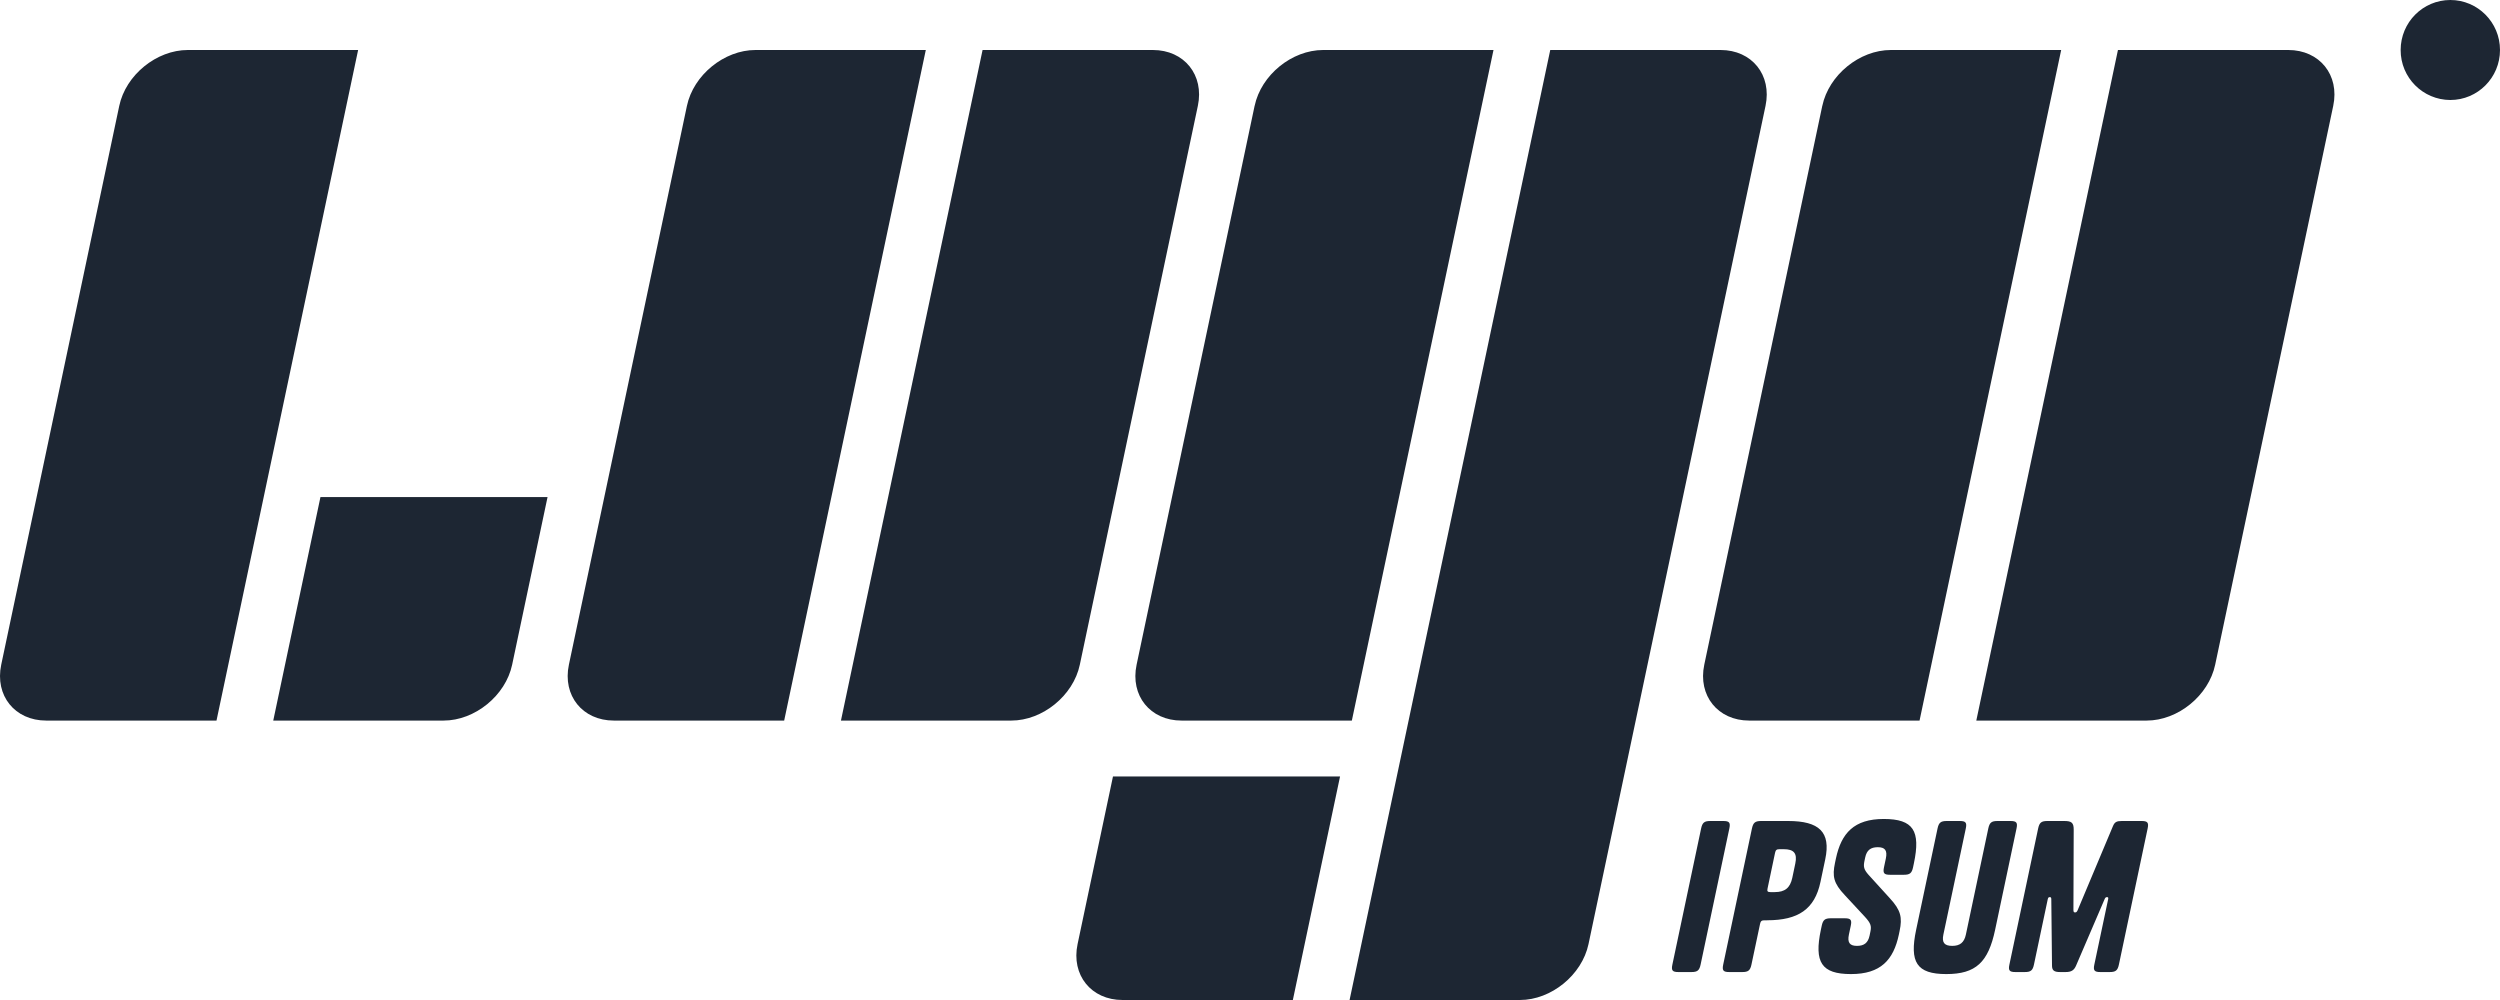
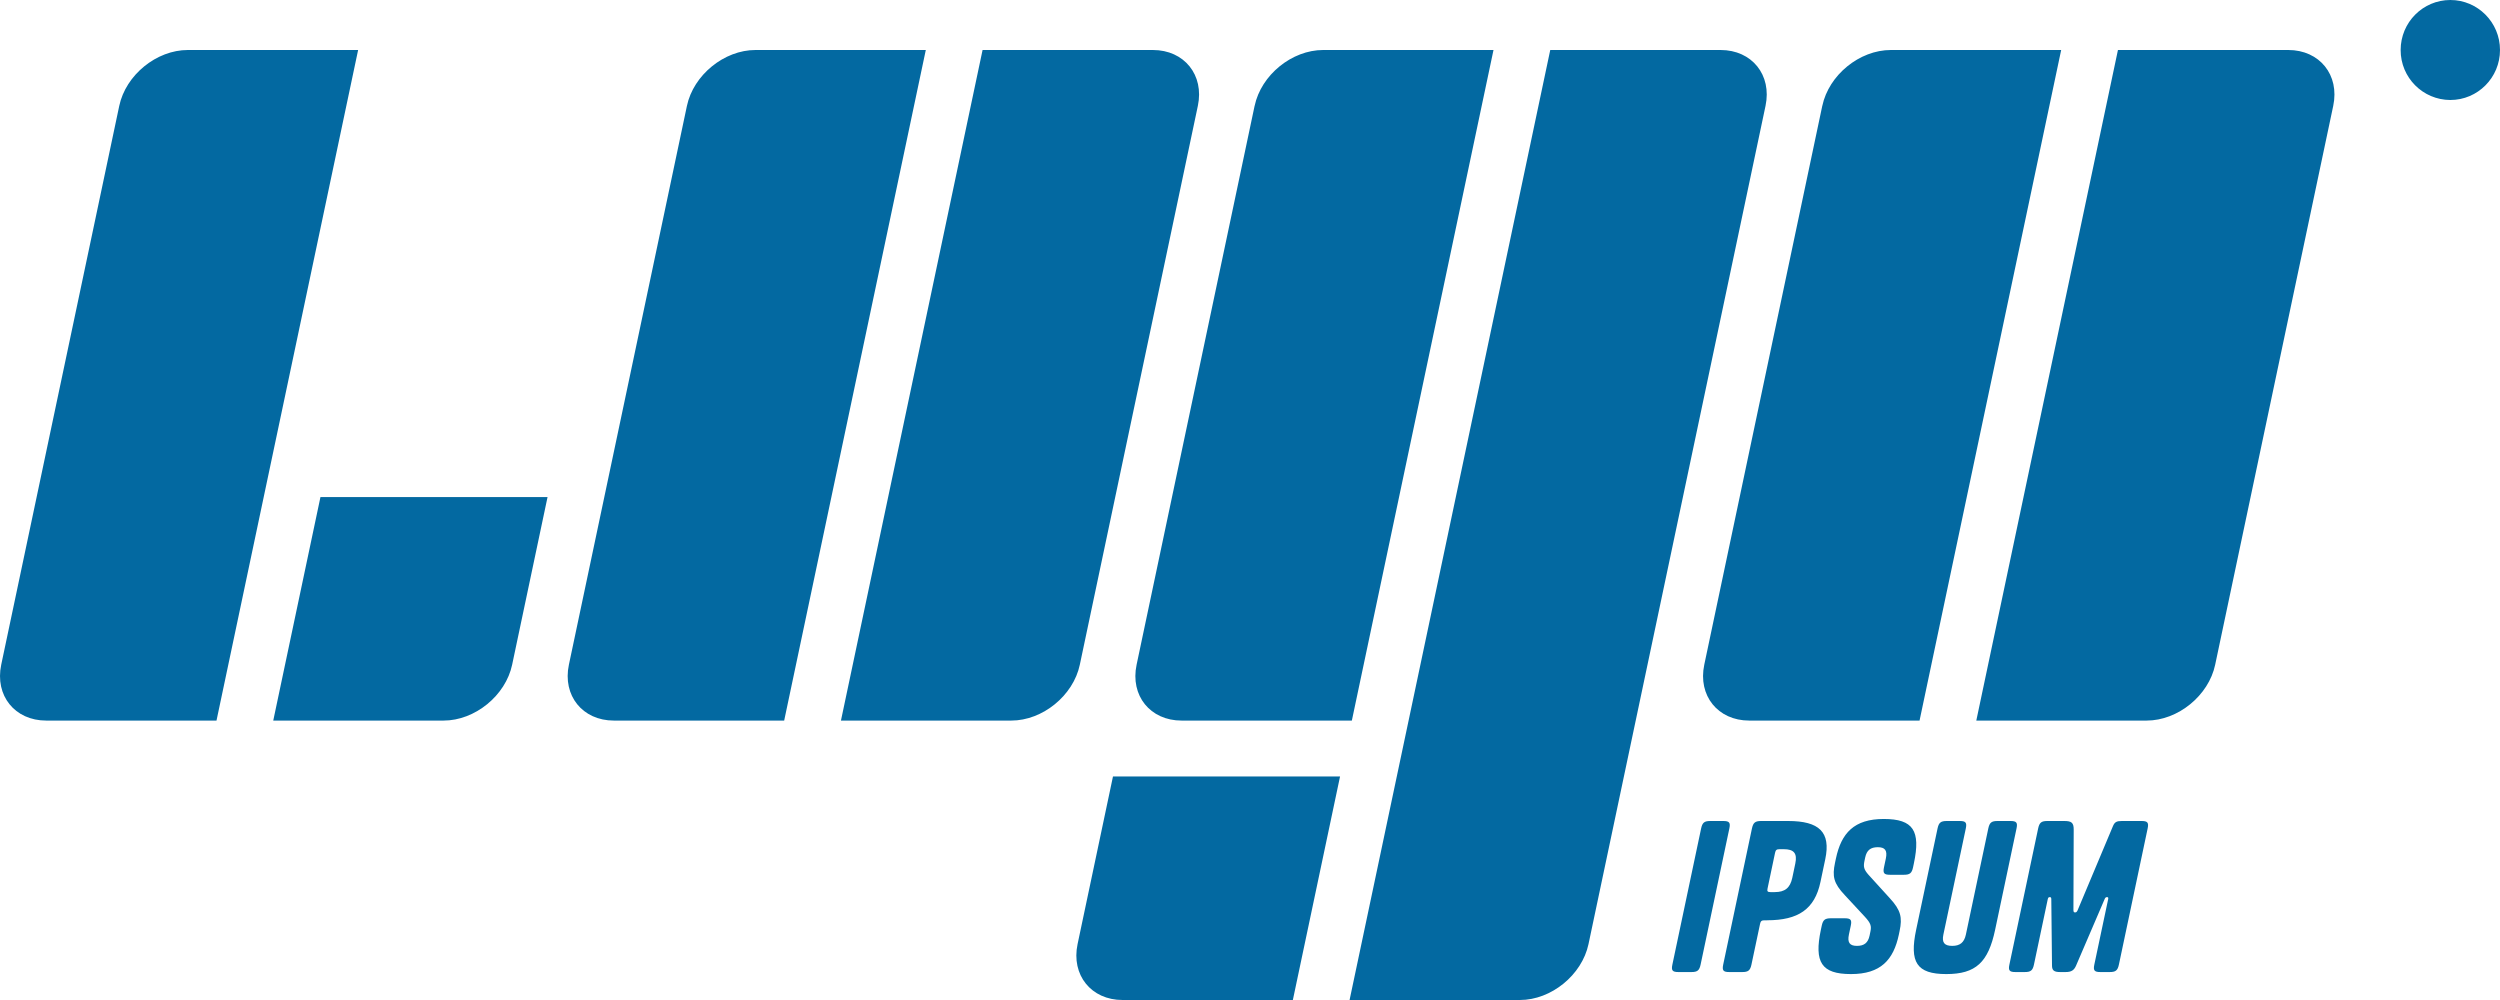
<svg xmlns="http://www.w3.org/2000/svg" width="100" height="40" fill="none" viewBox="0 0 100 40">
-   <path fill="#1D2633" d="M4.77 4.235C5.03 3.001 6.26 2 7.513 2h6.812L8.66 28.823H1.848c-1.254 0-2.06-1-1.799-2.235L4.77 4.235ZM27.477 4.235C27.738 3.001 28.967 2 30.22 2h6.812l-5.665 26.823h-6.812c-1.254 0-2.06-1-1.799-2.235l4.721-22.353ZM72.892 4.235C73.152 3.001 74.38 2 75.635 2h6.812l-5.665 26.823h-6.813c-1.254 0-2.059-1-1.798-2.235l4.72-22.353ZM39.303 2h6.812c1.254 0 2.06 1 1.799 2.235l-4.721 22.353c-.26 1.235-1.489 2.235-2.743 2.235h-6.812L39.303 2ZM84.718 2h6.812c1.254 0 2.06 1 1.799 2.235l-4.722 22.353c-.26 1.235-1.488 2.235-2.742 2.235h-6.813L84.718 2ZM50.185 4.235C50.445 3.001 51.673 2 52.927 2h6.813l-5.666 26.823h-6.812c-1.254 0-2.06-1-1.798-2.235l4.72-22.353ZM62.01 2h6.813c1.254 0 2.059 1 1.798 2.235l-7.081 33.53C63.278 38.999 62.05 40 60.796 40h-6.813L62.01 2ZM12.819 19.882h9.083l-1.416 6.706c-.261 1.235-1.49 2.235-2.743 2.235H10.93l1.888-8.94ZM44.52 31.059h9.082L51.714 40h-6.812c-1.255 0-2.06-1-1.799-2.235l1.416-6.706ZM69.174 33.138l-1.15 5.446c-.05.234-.128.298-.366.298h-.523c-.238 0-.29-.064-.24-.298l1.15-5.446c.05-.233.128-.298.366-.298h.523c.238 0 .29.065.24.298ZM70.686 36.812h-.107c-.114 0-.154.032-.177.145l-.344 1.627c-.05.234-.129.298-.366.298h-.524c-.237 0-.289-.064-.24-.298l1.15-5.446c.05-.233.13-.298.367-.298h1.08c1.244 0 1.715.443 1.485 1.53l-.192.911c-.23 1.088-.888 1.53-2.132 1.53Zm.316-2.699-.3 1.426c-.025.113.001.145.116.145h.172c.4 0 .615-.161.702-.572l.12-.572c.087-.41-.059-.572-.46-.572h-.172c-.114 0-.154.032-.178.145ZM74.74 34.991l.85.935c.446.483.508.773.394 1.313l-.03.145c-.215 1.015-.727 1.579-1.914 1.579-1.186 0-1.479-.475-1.205-1.773l.034-.16c.05-.234.129-.299.366-.299h.556c.238 0 .29.065.24.298l-.075.355c-.068.322.036.451.322.451.287 0 .443-.12.505-.41l.032-.154c.048-.226.022-.338-.224-.604l-.8-.862c-.448-.475-.505-.75-.391-1.29l.037-.176c.215-1.015.727-1.58 1.913-1.58 1.187 0 1.48.476 1.206 1.773l-.034.161c-.05.234-.129.298-.366.298h-.557c-.237 0-.289-.064-.24-.298l.075-.354c.068-.323-.035-.451-.322-.451-.286 0-.443.12-.504.41l-.029.137c-.05.234-.024.347.161.556ZM79.532 33.138c.05-.233.128-.298.366-.298h.523c.238 0 .29.065.24.298l-.856 4.053c-.274 1.297-.767 1.772-1.954 1.772-1.186 0-1.479-.475-1.205-1.773l.856-4.052c.05-.233.129-.298.366-.298h.524c.237 0 .289.065.24.298l-.897 4.246c-.068.322.044.451.355.451.302 0 .477-.129.545-.451l.897-4.246ZM82.938 36.417c.003.065.024.08.065.08.04 0 .069-.015.099-.08l1.414-3.367c.069-.17.151-.21.356-.21h.794c.237 0 .289.065.24.298l-1.15 5.446c-.05.234-.13.298-.367.298h-.376c-.237 0-.29-.064-.24-.298l.552-2.61c.015-.072.002-.089-.047-.089-.033 0-.07.017-.09.073l-1.142 2.659c-.082.193-.187.265-.424.265H82.4c-.246 0-.32-.072-.32-.265l-.028-2.66c-.005-.056-.018-.072-.059-.072-.049 0-.069.017-.084.089l-.551 2.61c-.05.234-.128.298-.366.298h-.376c-.238 0-.29-.064-.24-.298l1.15-5.446c.05-.233.129-.298.366-.298h.68c.286 0 .378.065.376.347l-.011 3.23ZM100 2c0 1.105-.89 2-1.987 2a1.993 1.993 0 0 1-1.987-2c0-1.105.89-2 1.987-2S100 .895 100 2Z" />
+   <path fill="#0369a1" d="M4.77 4.235C5.03 3.001 6.26 2 7.513 2h6.812L8.66 28.823H1.848c-1.254 0-2.06-1-1.799-2.235L4.77 4.235ZM27.477 4.235C27.738 3.001 28.967 2 30.22 2h6.812l-5.665 26.823h-6.812c-1.254 0-2.06-1-1.799-2.235l4.721-22.353ZM72.892 4.235C73.152 3.001 74.38 2 75.635 2h6.812l-5.665 26.823h-6.813c-1.254 0-2.059-1-1.798-2.235l4.72-22.353ZM39.303 2h6.812c1.254 0 2.06 1 1.799 2.235l-4.721 22.353c-.26 1.235-1.489 2.235-2.743 2.235h-6.812L39.303 2ZM84.718 2h6.812c1.254 0 2.06 1 1.799 2.235l-4.722 22.353c-.26 1.235-1.488 2.235-2.742 2.235h-6.813L84.718 2ZM50.185 4.235C50.445 3.001 51.673 2 52.927 2h6.813l-5.666 26.823h-6.812c-1.254 0-2.06-1-1.798-2.235l4.72-22.353ZM62.01 2h6.813c1.254 0 2.059 1 1.798 2.235l-7.081 33.53C63.278 38.999 62.05 40 60.796 40h-6.813L62.01 2ZM12.819 19.882h9.083l-1.416 6.706c-.261 1.235-1.49 2.235-2.743 2.235H10.93l1.888-8.94ZM44.52 31.059h9.082L51.714 40h-6.812c-1.255 0-2.06-1-1.799-2.235l1.416-6.706ZM69.174 33.138l-1.15 5.446c-.05.234-.128.298-.366.298h-.523c-.238 0-.29-.064-.24-.298l1.15-5.446c.05-.233.128-.298.366-.298h.523c.238 0 .29.065.24.298ZM70.686 36.812h-.107c-.114 0-.154.032-.177.145l-.344 1.627c-.05.234-.129.298-.366.298h-.524c-.237 0-.289-.064-.24-.298l1.15-5.446c.05-.233.13-.298.367-.298h1.08c1.244 0 1.715.443 1.485 1.53l-.192.911c-.23 1.088-.888 1.53-2.132 1.53Zm.316-2.699-.3 1.426c-.025.113.001.145.116.145h.172c.4 0 .615-.161.702-.572l.12-.572c.087-.41-.059-.572-.46-.572h-.172c-.114 0-.154.032-.178.145ZM74.74 34.991l.85.935c.446.483.508.773.394 1.313l-.03.145c-.215 1.015-.727 1.579-1.914 1.579-1.186 0-1.479-.475-1.205-1.773l.034-.16c.05-.234.129-.299.366-.299h.556c.238 0 .29.065.24.298l-.075.355c-.068.322.036.451.322.451.287 0 .443-.12.505-.41l.032-.154c.048-.226.022-.338-.224-.604l-.8-.862c-.448-.475-.505-.75-.391-1.29l.037-.176c.215-1.015.727-1.58 1.913-1.58 1.187 0 1.48.476 1.206 1.773l-.034.161c-.05.234-.129.298-.366.298h-.557c-.237 0-.289-.064-.24-.298l.075-.354c.068-.323-.035-.451-.322-.451-.286 0-.443.12-.504.41l-.029.137c-.05.234-.024.347.161.556ZM79.532 33.138c.05-.233.128-.298.366-.298h.523c.238 0 .29.065.24.298l-.856 4.053c-.274 1.297-.767 1.772-1.954 1.772-1.186 0-1.479-.475-1.205-1.773l.856-4.052c.05-.233.129-.298.366-.298h.524c.237 0 .289.065.24.298l-.897 4.246c-.068.322.044.451.355.451.302 0 .477-.129.545-.451l.897-4.246ZM82.938 36.417c.003.065.024.08.065.08.04 0 .069-.015.099-.08l1.414-3.367c.069-.17.151-.21.356-.21h.794c.237 0 .289.065.24.298l-1.15 5.446c-.05.234-.13.298-.367.298h-.376c-.237 0-.29-.064-.24-.298l.552-2.61c.015-.072.002-.089-.047-.089-.033 0-.07.017-.09.073l-1.142 2.659c-.082.193-.187.265-.424.265H82.4c-.246 0-.32-.072-.32-.265l-.028-2.66c-.005-.056-.018-.072-.059-.072-.049 0-.069.017-.084.089l-.551 2.61c-.05.234-.128.298-.366.298h-.376c-.238 0-.29-.064-.24-.298l1.15-5.446c.05-.233.129-.298.366-.298h.68c.286 0 .378.065.376.347l-.011 3.23ZM100 2c0 1.105-.89 2-1.987 2a1.993 1.993 0 0 1-1.987-2c0-1.105.89-2 1.987-2S100 .895 100 2Z" />
</svg>
